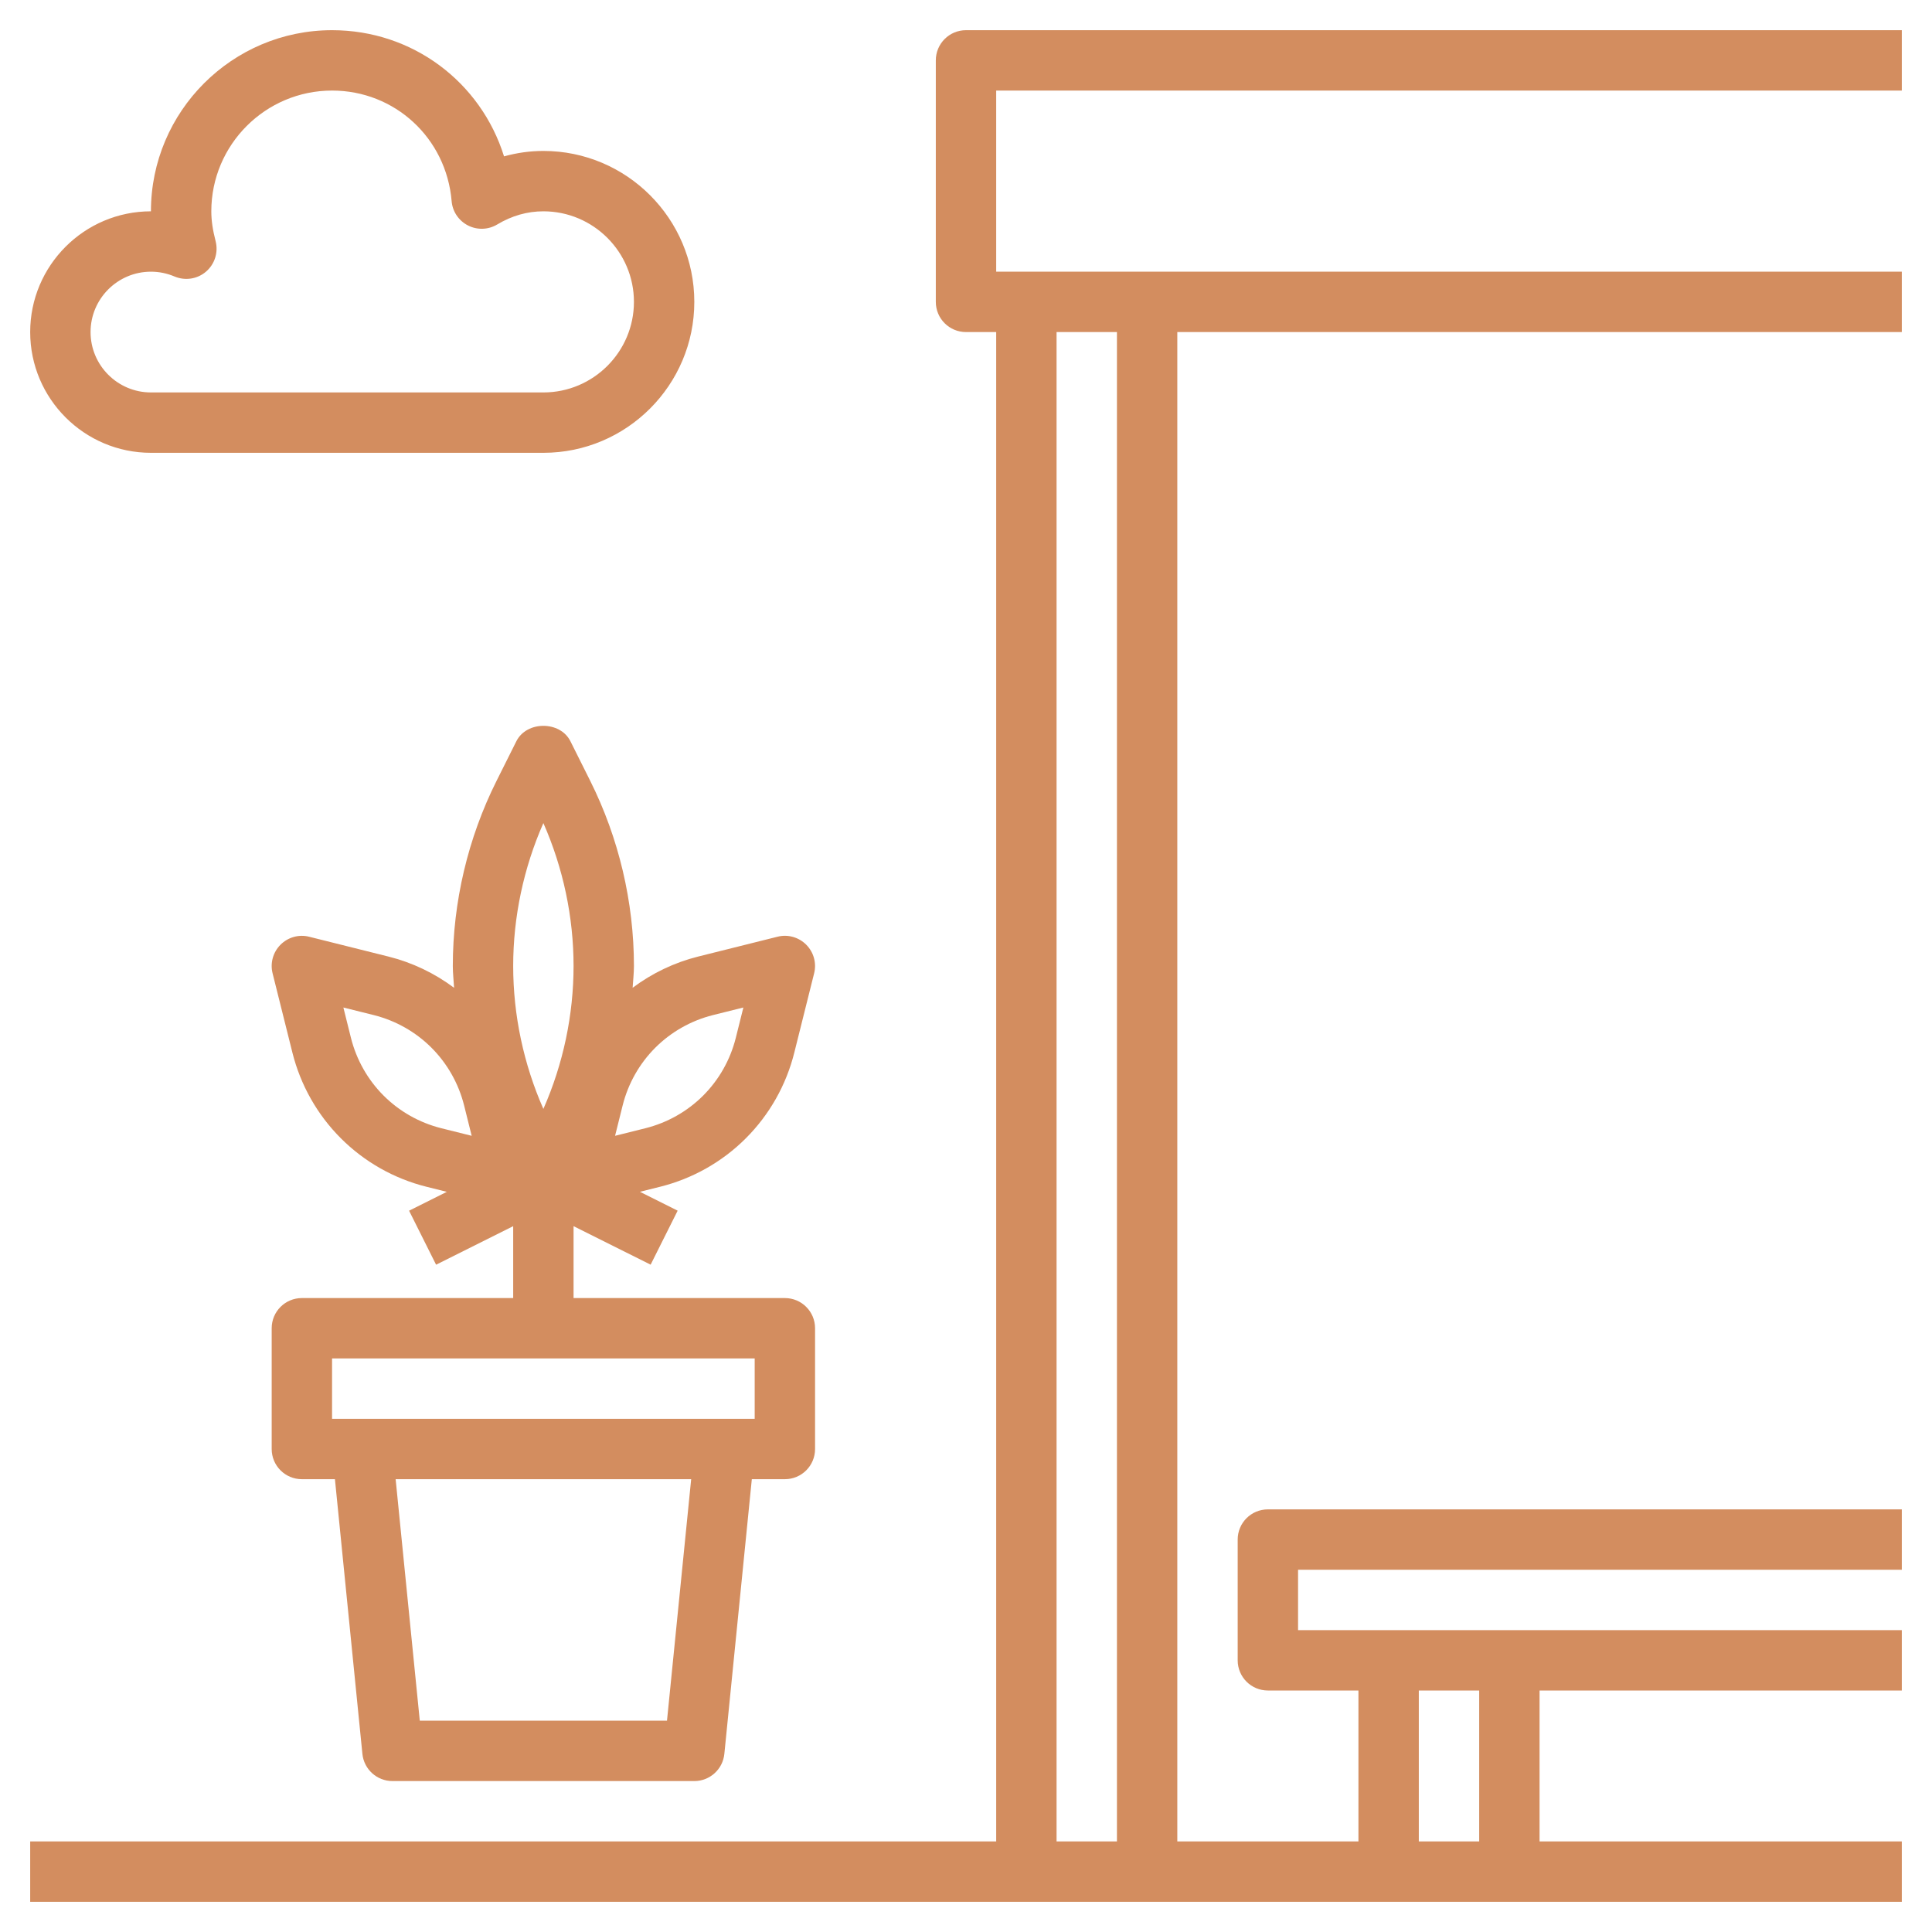
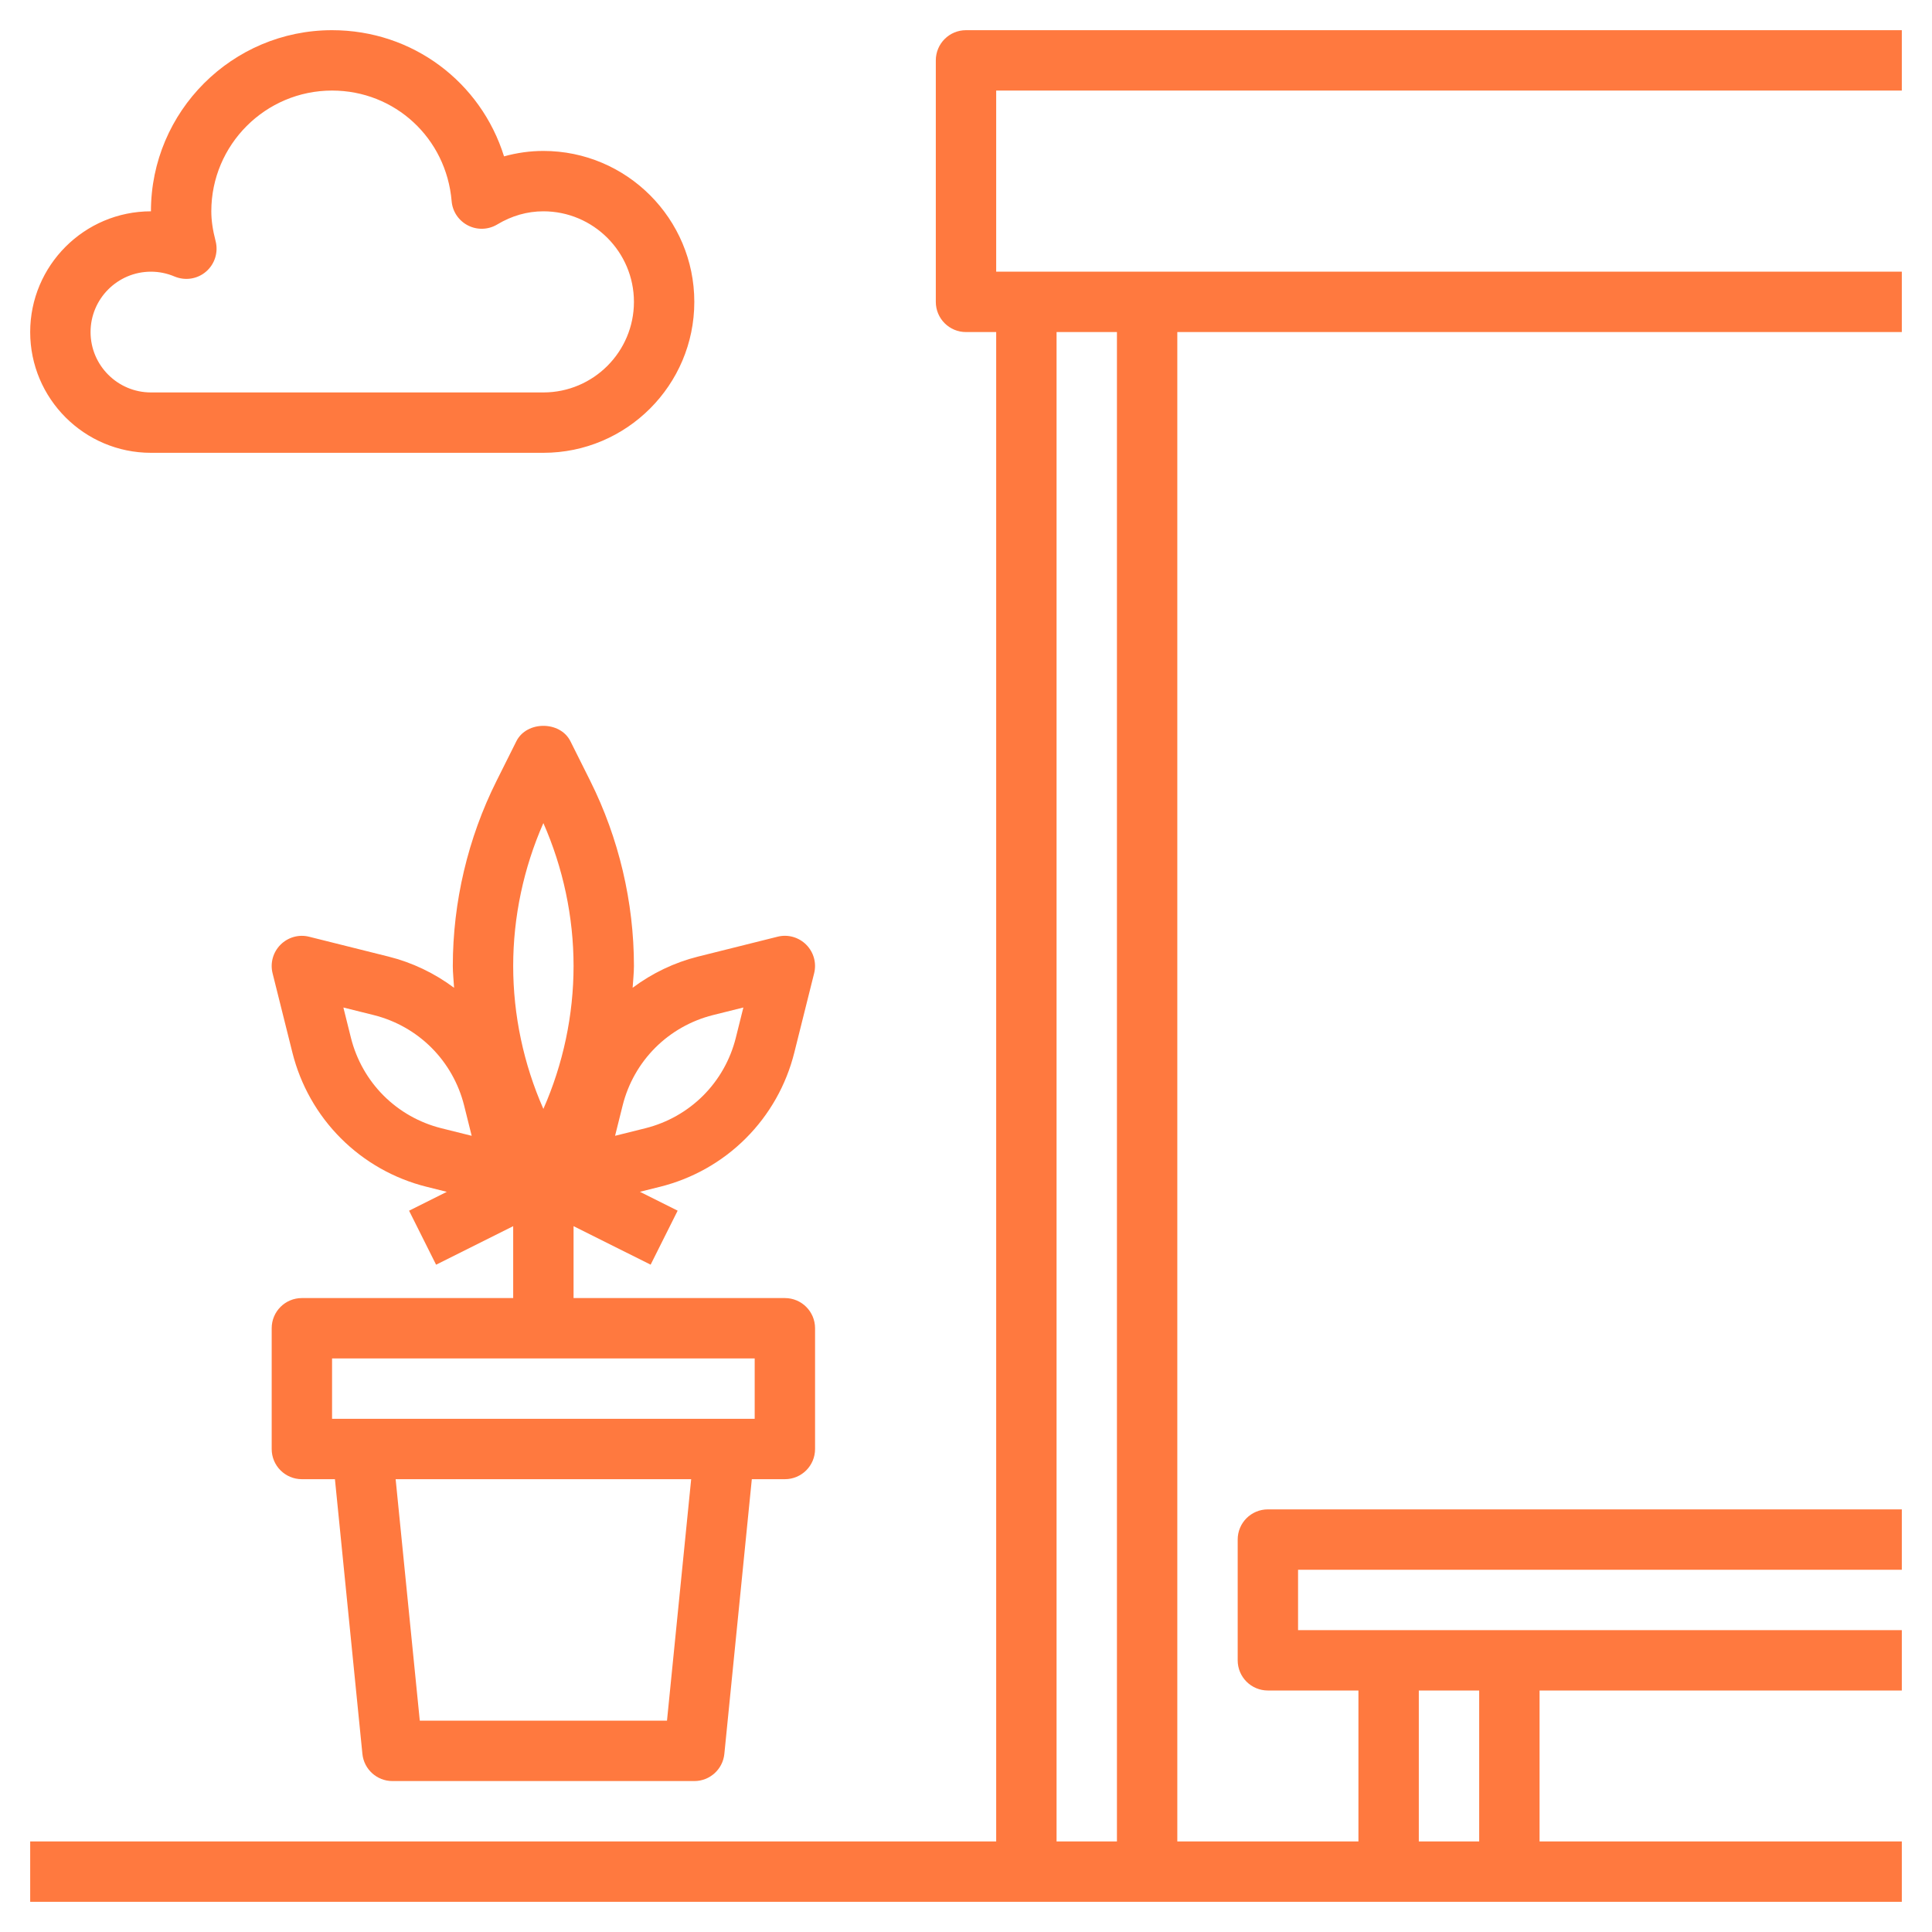
<svg xmlns="http://www.w3.org/2000/svg" id="Layer_3" enable-background="new 0 0 64 64" height="512" viewBox="0 0 64 64" width="512" version="1.1">
  <defs id="defs517" />
-   <path fill="#E994A0" d="m63 3v-2h-31c-.553 0-1 .447-1 1v8c0 .553.447 1 1 1h1v50h-32v2h33 4 8 4 13v-2h-12v-5h12v-2h-13-4-3v-2h20v-2h-21c-.553 0-1 .447-1 1v4c0 .553.447 1 1 1h3v5h-6v-50h24v-2h-25-4-1v-6zm-16 53h2v5h-2zm-10-45v50h-2v-50z" id="path508" style="fill:#d38d5f" />
-   <path fill="#E994A0" d="m21 32c0-2.118-.501-4.238-1.447-6.131l-.658-1.316c-.34-.678-1.449-.678-1.789 0l-.658 1.316c-.947 1.893-1.448 4.013-1.448 6.131 0 .241.029.481.042.722-.646-.483-1.383-.837-2.172-1.034l-2.628-.657c-.338-.087-.701.015-.949.263s-.349.608-.263.949l.657 2.629c.269 1.073.823 2.055 1.605 2.836.781.782 1.763 1.337 2.836 1.605h.001l.672.168-1.25.625.895 1.789 2.554-1.277v2.382h-7c-.553 0-1 .447-1 1v4c0 .553.447 1 1 1h1.095l.91 9.1c.051.51.481.9.995.9h10c.514 0 .944-.39.995-.9l.91-9.1h1.095c.553 0 1-.447 1-1v-4c0-.553-.447-1-1-1h-7v-2.382l2.553 1.276.895-1.789-1.25-.625.672-.168h.001c1.073-.269 2.055-.823 2.836-1.605.782-.781 1.337-1.763 1.605-2.837l.657-2.628c.086-.341-.015-.701-.263-.949s-.609-.35-.949-.263l-2.629.657c-.788.197-1.525.551-2.171 1.034.014-.24.043-.48.043-.721zm1.095 25h-8.189l-.8-8h9.79zm2.905-10h-14v-2h14zm-7-19.734c.655 1.485 1 3.11 1 4.734s-.345 3.249-1 4.734c-.655-1.485-1-3.11-1-4.734s.345-3.249 1-4.734zm-5.293 9.027c-.525-.525-.898-1.186-1.08-1.907l-.252-1.011 1.01.252c.723.182 1.383.555 1.908 1.08s.898 1.186 1.08 1.907l.252 1.011-1.01-.252c-.722-.182-1.383-.555-1.908-1.08zm10.907-2.666 1.011-.252-.252 1.01c-.182.723-.555 1.383-1.08 1.908s-1.186.898-1.908 1.08l-1.01.252.252-1.01c.182-.723.555-1.383 1.08-1.908s1.186-.898 1.907-1.08z" id="path510" style="fill:#d38d5f" />
-   <path fill="#E994A0" d="m5 15h13c2.757 0 5-2.243 5-5s-2.243-5-5-5c-.438 0-.877.061-1.303.18-.766-2.455-3.023-4.18-5.697-4.18-3.309 0-6 2.691-6 6-2.206 0-4 1.794-4 4s1.794 4 4 4zm0-6c.27 0 .533.054.783.16.352.147.756.085 1.043-.163.288-.248.411-.639.317-1.007-.098-.377-.143-.692-.143-.99 0-2.206 1.794-4 4-4 2.081 0 3.784 1.574 3.961 3.662.028.345.233.648.54.806.308.158.675.145.97-.032.483-.29.997-.436 1.529-.436 1.654 0 3 1.346 3 3s-1.346 3-3 3h-13c-1.103 0-2-.897-2-2s.897-2 2-2z" id="path512" style="fill:#d38d5f" />
+   <path fill="#E994A0" d="m63 3v-2h-31c-.553 0-1 .447-1 1v8c0 .553.447 1 1 1h1v50h-32v2h33 4 8 4 13v-2h-12v-5h12v-2h-13-4-3v-2h20v-2h-21c-.553 0-1 .447-1 1v4c0 .553.447 1 1 1h3v5h-6v-50h24v-2h-25-4-1v-6zm-16 53h2v5h-2zm-10-45v50h-2v-50z" id="path508" style="fill:#ff4e00;fill-opacity:0.753" />
+   <path fill="#E994A0" d="m21 32c0-2.118-.501-4.238-1.447-6.131l-.658-1.316c-.34-.678-1.449-.678-1.789 0l-.658 1.316c-.947 1.893-1.448 4.013-1.448 6.131 0 .241.029.481.042.722-.646-.483-1.383-.837-2.172-1.034l-2.628-.657c-.338-.087-.701.015-.949.263s-.349.608-.263.949l.657 2.629c.269 1.073.823 2.055 1.605 2.836.781.782 1.763 1.337 2.836 1.605h.001l.672.168-1.25.625.895 1.789 2.554-1.277v2.382h-7c-.553 0-1 .447-1 1v4c0 .553.447 1 1 1h1.095l.91 9.1c.051.51.481.9.995.9h10c.514 0 .944-.39.995-.9l.91-9.1h1.095c.553 0 1-.447 1-1v-4c0-.553-.447-1-1-1h-7v-2.382l2.553 1.276.895-1.789-1.25-.625.672-.168h.001c1.073-.269 2.055-.823 2.836-1.605.782-.781 1.337-1.763 1.605-2.837l.657-2.628c.086-.341-.015-.701-.263-.949s-.609-.35-.949-.263l-2.629.657c-.788.197-1.525.551-2.171 1.034.014-.24.043-.48.043-.721zm1.095 25h-8.189l-.8-8h9.79zm2.905-10h-14v-2h14zm-7-19.734c.655 1.485 1 3.11 1 4.734s-.345 3.249-1 4.734c-.655-1.485-1-3.11-1-4.734s.345-3.249 1-4.734zm-5.293 9.027c-.525-.525-.898-1.186-1.08-1.907l-.252-1.011 1.01.252c.723.182 1.383.555 1.908 1.08s.898 1.186 1.08 1.907l.252 1.011-1.01-.252c-.722-.182-1.383-.555-1.908-1.08zm10.907-2.666 1.011-.252-.252 1.01c-.182.723-.555 1.383-1.08 1.908s-1.186.898-1.908 1.08l-1.01.252.252-1.01c.182-.723.555-1.383 1.08-1.908s1.186-.898 1.907-1.08z" id="path510" style="fill:#ff4e00;fill-opacity:0.753" />
+   <path fill="#E994A0" d="m5 15h13c2.757 0 5-2.243 5-5s-2.243-5-5-5c-.438 0-.877.061-1.303.18-.766-2.455-3.023-4.18-5.697-4.18-3.309 0-6 2.691-6 6-2.206 0-4 1.794-4 4s1.794 4 4 4zm0-6c.27 0 .533.054.783.16.352.147.756.085 1.043-.163.288-.248.411-.639.317-1.007-.098-.377-.143-.692-.143-.99 0-2.206 1.794-4 4-4 2.081 0 3.784 1.574 3.961 3.662.028.345.233.648.54.806.308.158.675.145.97-.032.483-.29.997-.436 1.529-.436 1.654 0 3 1.346 3 3s-1.346 3-3 3h-13c-1.103 0-2-.897-2-2s.897-2 2-2z" id="path512" style="fill:#ff4e00;fill-opacity:0.753" />
</svg>
